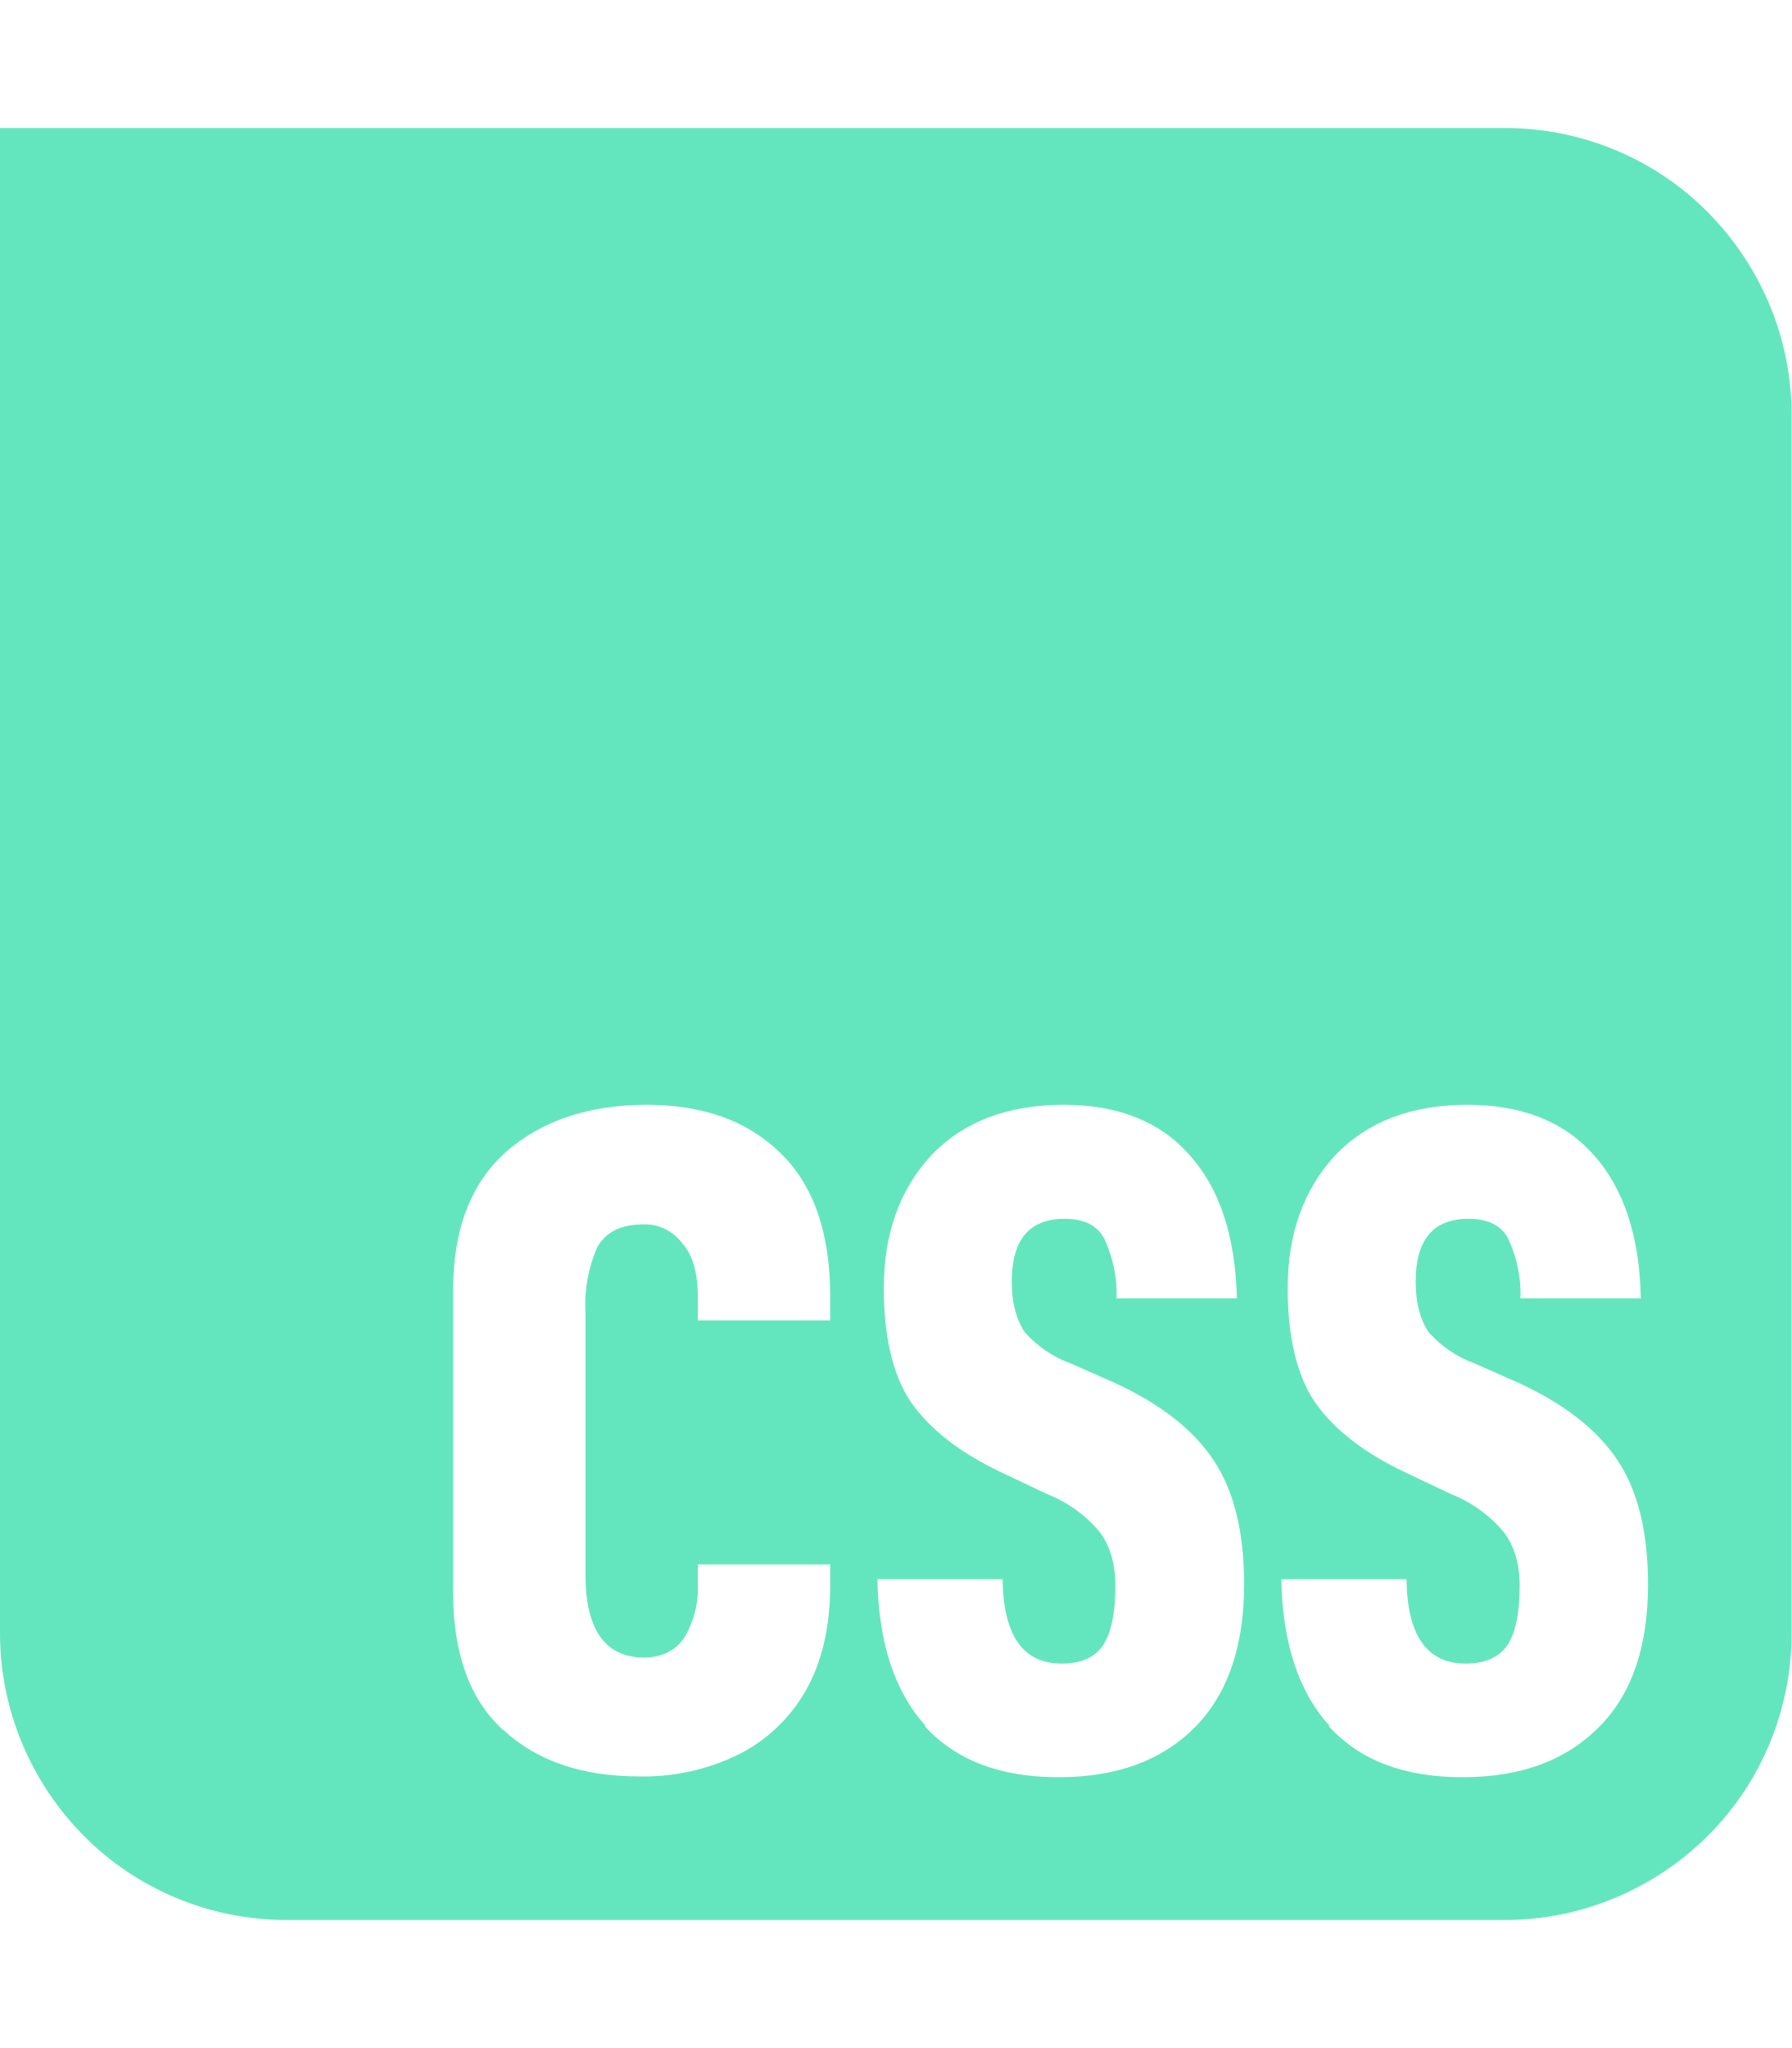
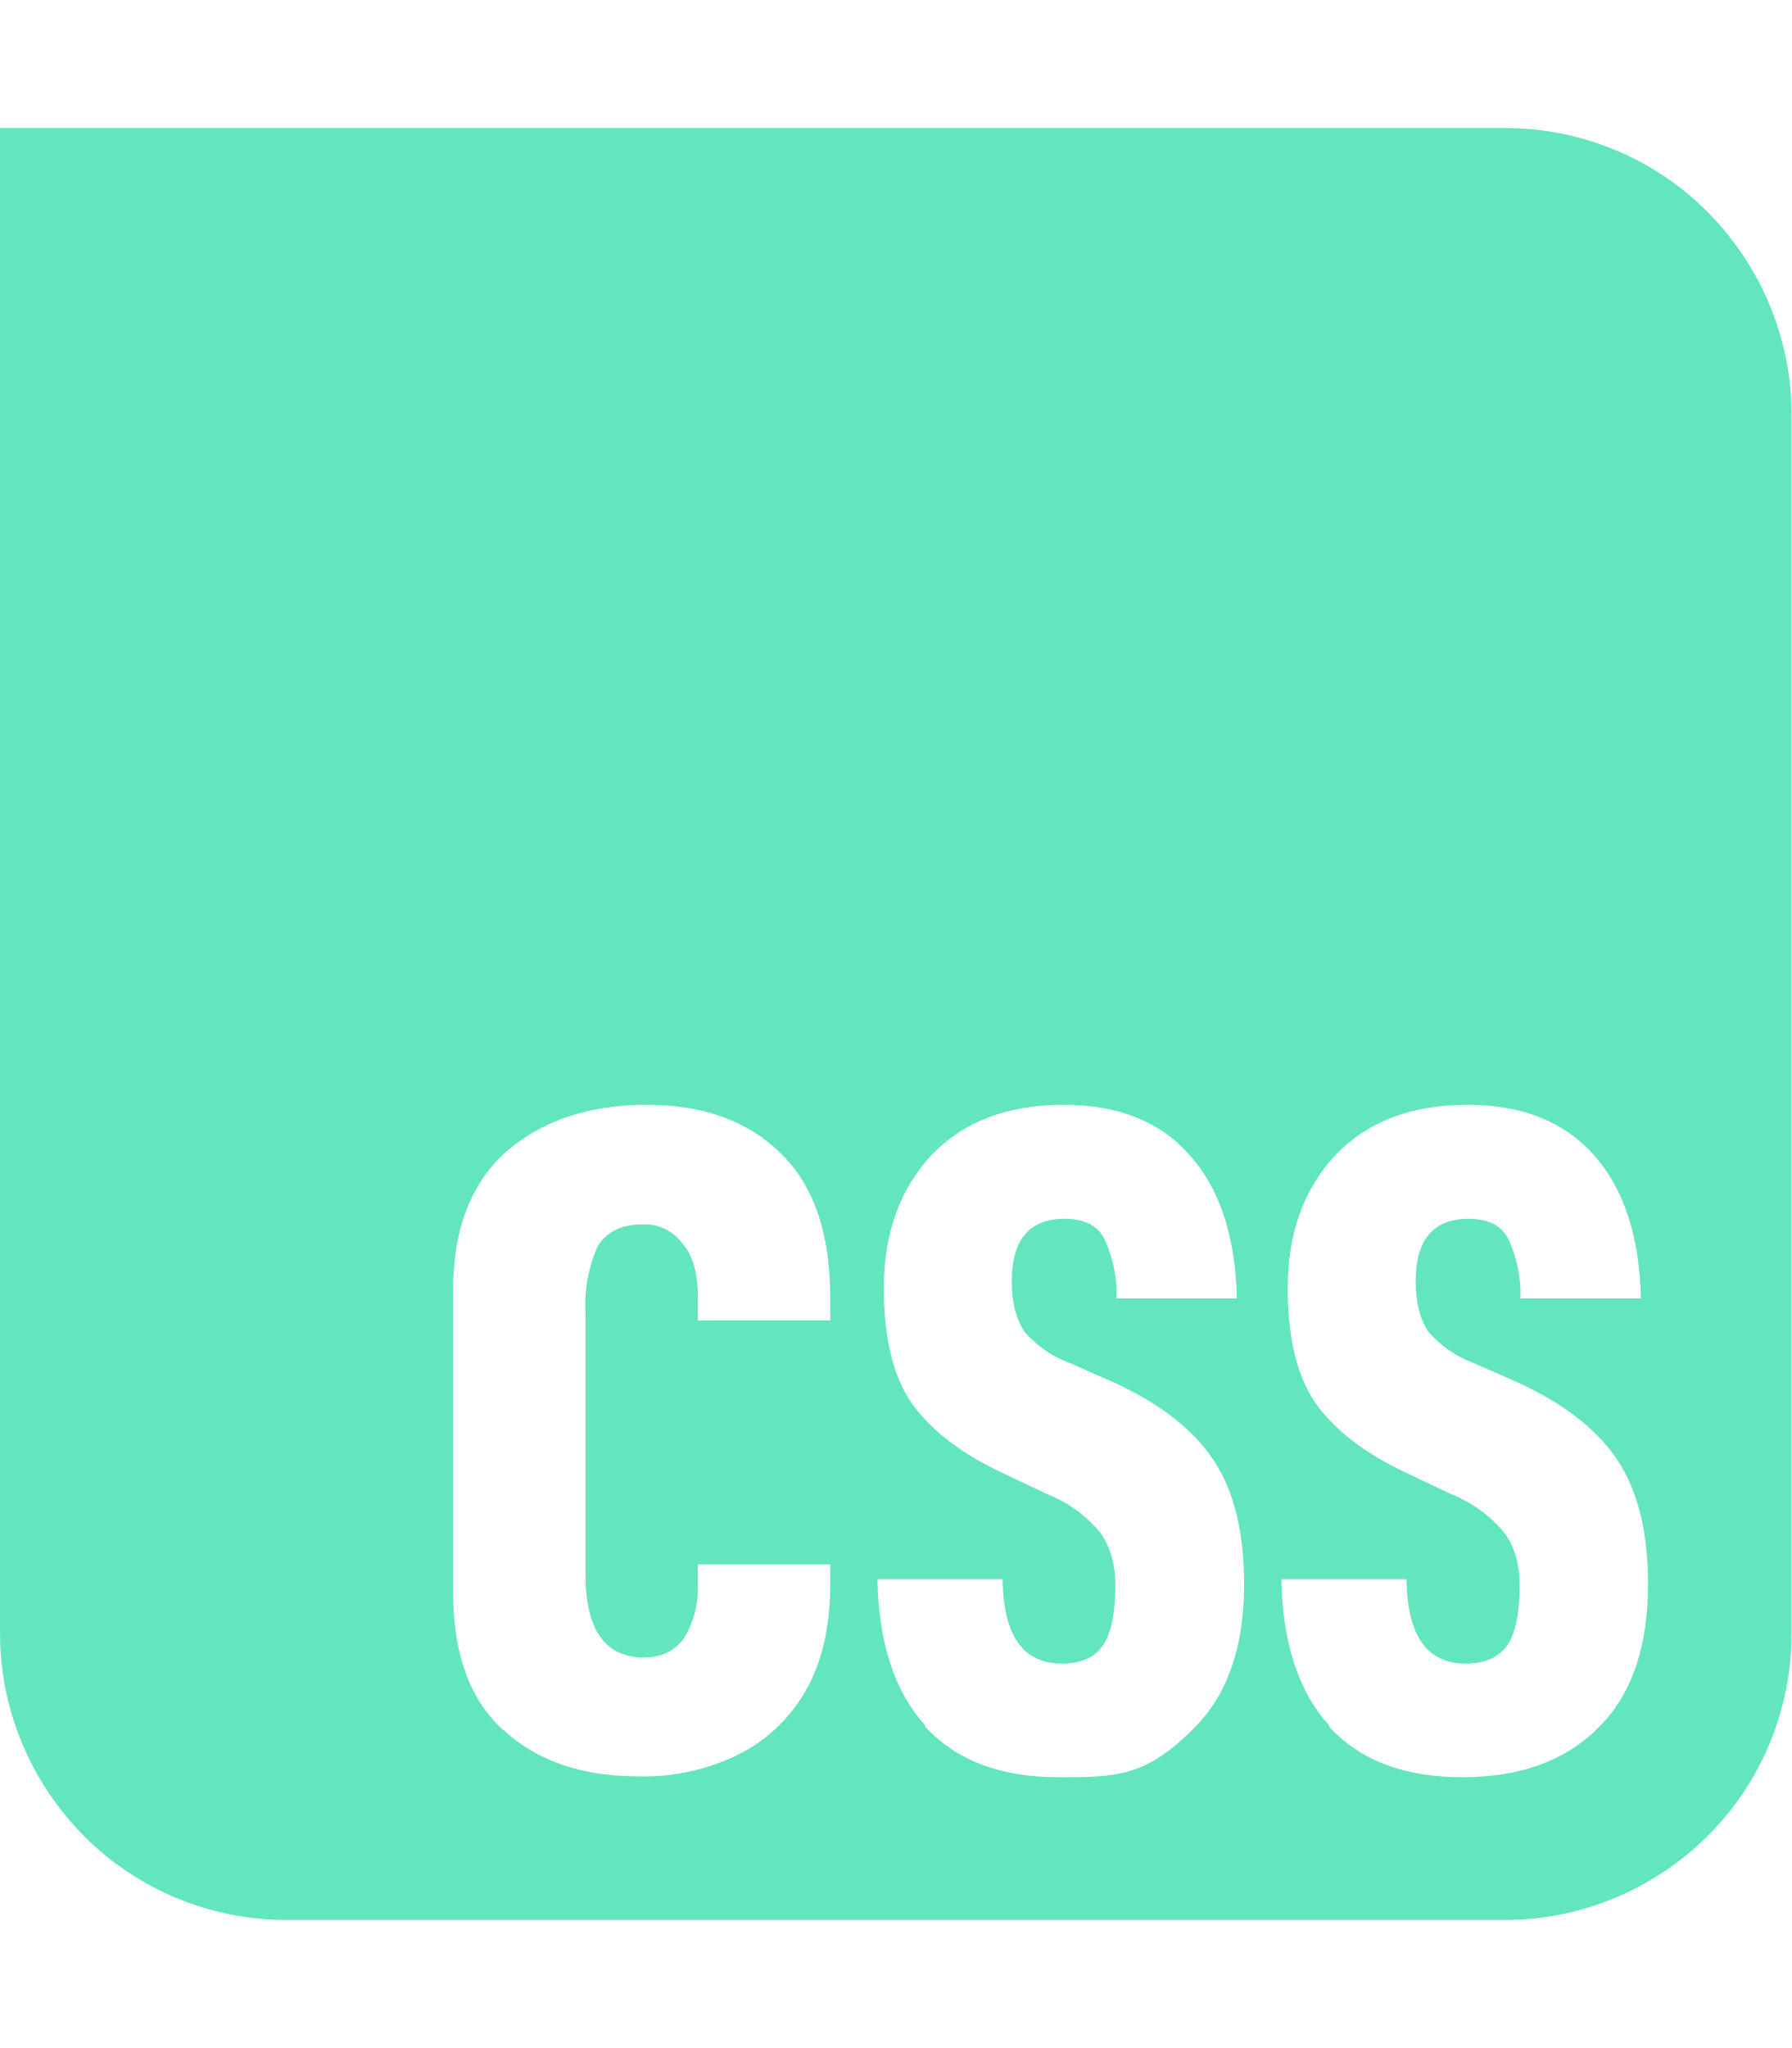
<svg xmlns="http://www.w3.org/2000/svg" viewBox="0 0 448 512">
-   <path fill="#63E6BE" d="M376.3 32L0 32 0 408.3c0 19 7.6 37.2 21 50.7s31.7 21 50.7 21l304.6 0c19 0 37.2-7.6 50.7-21s21-31.7 21-50.7l0-304.6c0-19-7.6-37.2-21-50.7s-31.7-21-50.7-21zM332.4 431.4c-7.7-8.5-11.7-20.7-12-36.6l31.3 0c.2 14.1 5.1 21.1 14.8 21.1c4.9 0 8.4-1.6 10.5-4.7c2-3.1 3-8 3-14.8c0-5.4-1.3-9.9-4-13.4c-3.5-4.2-8.1-7.5-13.2-9.5L351.2 368c-10.3-4.9-17.8-10.8-22.5-17.6c-4.5-6.8-6.7-16.3-6.7-28.4c0-13.6 4-24.6 11.8-33.1c8.1-8.5 19.1-12.7 33.2-12.7c13.6 0 24.1 4.2 31.5 12.5c7.5 8.4 11.5 20.3 11.8 35.9l-30.1 0c.2-5.1-.9-10.2-3-14.8c-1.7-3.4-5-5.1-10-5.1c-8.8 0-13.2 5.2-13.2 15.7c0 5.3 1.1 9.4 3.2 12.6c3.1 3.5 7 6.2 11.4 7.8l11.1 4.9c11.5 5.3 19.7 11.7 24.8 19.4c5.1 7.7 7.6 18 7.6 31c0 15.5-4 27.4-12.3 35.7c-8.2 8.3-19.5 12.5-34.1 12.5s-25.6-4.2-33.4-12.7zm-101 0c-7.7-8.5-11.7-20.7-12-36.6l31.3 0c.2 14.1 5.1 21.1 14.8 21.1c4.9 0 8.4-1.6 10.4-4.7c2-3.1 3-8 3-14.8c0-5.4-1.3-9.9-3.9-13.4c-3.5-4.2-8.1-7.5-13.2-9.5L250.2 368c-10.3-4.9-17.8-10.8-22.5-17.6c-4.5-6.8-6.7-16.3-6.7-28.4c0-13.6 4-24.6 11.8-33.1c8.1-8.5 19.1-12.7 33.2-12.7c13.6 0 24.1 4.2 31.4 12.5c7.6 8.4 11.5 20.3 11.9 35.9l-30.1 0c.2-5.1-.9-10.2-3-14.8c-1.7-3.4-5-5.1-10-5.1c-8.8 0-13.2 5.2-13.2 15.7c0 5.3 1.1 9.4 3.2 12.6c3.1 3.5 7 6.2 11.4 7.8l11.1 4.9c11.5 5.3 19.7 11.7 24.8 19.4c5.1 7.7 7.6 18 7.6 31c0 15.5-4.1 27.4-12.3 35.7s-19.5 12.5-34.1 12.5s-25.6-4.2-33.4-12.7zm-105.6 1.1c-8.4-7.7-12.5-19.2-12.5-34.5l0-75.4c0-15.2 4.4-26.7 13.2-34.6c8.9-7.8 20.7-11.8 35.2-11.8c14.1 0 25.2 4 33.4 12c8.3 8 12.5 20 12.5 35.9l0 6-33.1 0 0-5.8c0-6.1-1.3-10.7-4-13.6c-1.1-1.5-2.6-2.7-4.3-3.5s-3.5-1.2-5.4-1.1c-5.4 0-9.2 1.8-11.4 5.6c-2.3 5.2-3.3 10.8-3 16.4l0 65.5c0 13.7 4.8 20.6 14.4 20.8c4.5 0 7.9-1.6 10.2-4.8c2.5-4.1 3.7-8.8 3.5-13.6l0-4.9 33.1 0 0 5.1c0 10.6-2.1 19.5-6.2 26.6c-4 6.9-9.9 12.5-17.1 16c-7.7 3.7-16.1 5.5-24.6 5.3c-14.2 0-25.5-3.9-33.8-11.6z" />
+   <path fill="#63E6BE" d="M376.3 32H0v376.3c0 19 7.6 37.2 21 50.7s31.7 21 50.7 21h304.6c19 0 37.2-7.6 50.7-21s21-31.7 21-50.7V103.7c0-19-7.6-37.2-21-50.7s-31.7-21-50.7-21m-43.9 399.4q-11.55-12.75-12-36.6h31.3c.2 14.1 5.1 21.1 14.8 21.1 4.9 0 8.4-1.6 10.5-4.7 2-3.1 3-8 3-14.8 0-5.4-1.3-9.9-4-13.4-3.5-4.2-8.1-7.5-13.2-9.5l-11.6-5.5c-10.3-4.9-17.8-10.8-22.5-17.6-4.5-6.8-6.7-16.3-6.7-28.4 0-13.6 4-24.6 11.8-33.1 8.1-8.5 19.1-12.7 33.2-12.7 13.6 0 24.1 4.2 31.5 12.5 7.5 8.4 11.5 20.3 11.8 35.9h-30.1c.2-5.1-.9-10.2-3-14.8-1.7-3.4-5-5.1-10-5.1-8.8 0-13.2 5.2-13.2 15.7 0 5.3 1.1 9.4 3.2 12.6 3.1 3.5 7 6.2 11.4 7.8l11.1 4.9c11.5 5.3 19.7 11.7 24.8 19.4s7.6 18 7.6 31c0 15.5-4 27.4-12.3 35.7-8.2 8.3-19.5 12.5-34.1 12.5s-25.6-4.2-33.4-12.7zm-101 0q-11.55-12.75-12-36.6h31.3c.2 14.1 5.1 21.1 14.8 21.1 4.9 0 8.4-1.6 10.4-4.7s3-8 3-14.8c0-5.4-1.3-9.9-3.9-13.4-3.5-4.2-8.1-7.5-13.2-9.5l-11.6-5.5c-10.3-4.9-17.8-10.8-22.5-17.6-4.5-6.8-6.7-16.3-6.7-28.4 0-13.6 4-24.6 11.8-33.1 8.1-8.5 19.1-12.7 33.2-12.7 13.6 0 24.1 4.2 31.4 12.5 7.6 8.4 11.5 20.3 11.9 35.9h-30.1c.2-5.1-.9-10.2-3-14.8-1.7-3.4-5-5.1-10-5.1-8.8 0-13.2 5.2-13.2 15.7 0 5.3 1.1 9.4 3.2 12.6 3.1 3.5 7 6.2 11.4 7.8l11.1 4.9c11.5 5.3 19.7 11.7 24.8 19.4s7.6 18 7.6 31q0 23.25-12.3 35.7c-12.3 12.45-19.5 12.5-34.1 12.5s-25.6-4.2-33.4-12.7zm-105.6 1.1c-8.4-7.7-12.5-19.2-12.5-34.5v-75.4c0-15.2 4.4-26.7 13.2-34.6 8.9-7.8 20.7-11.8 35.2-11.8 14.1 0 25.2 4 33.4 12 8.3 8 12.5 20 12.5 35.9v6h-33.1v-5.8c0-6.1-1.3-10.7-4-13.6-1.1-1.5-2.6-2.7-4.3-3.5s-3.5-1.2-5.4-1.1c-5.4 0-9.2 1.8-11.4 5.6-2.3 5.2-3.3 10.8-3 16.4v65.5c0 13.7 4.8 20.6 14.4 20.8q6.75 0 10.2-4.8c2.5-4.1 3.7-8.8 3.5-13.6v-4.9h33.1v5.1c0 10.6-2.1 19.5-6.2 26.6-4 6.9-9.9 12.5-17.1 16-7.7 3.7-16.1 5.5-24.6 5.3-14.2 0-25.5-3.9-33.8-11.6z" />
</svg>
